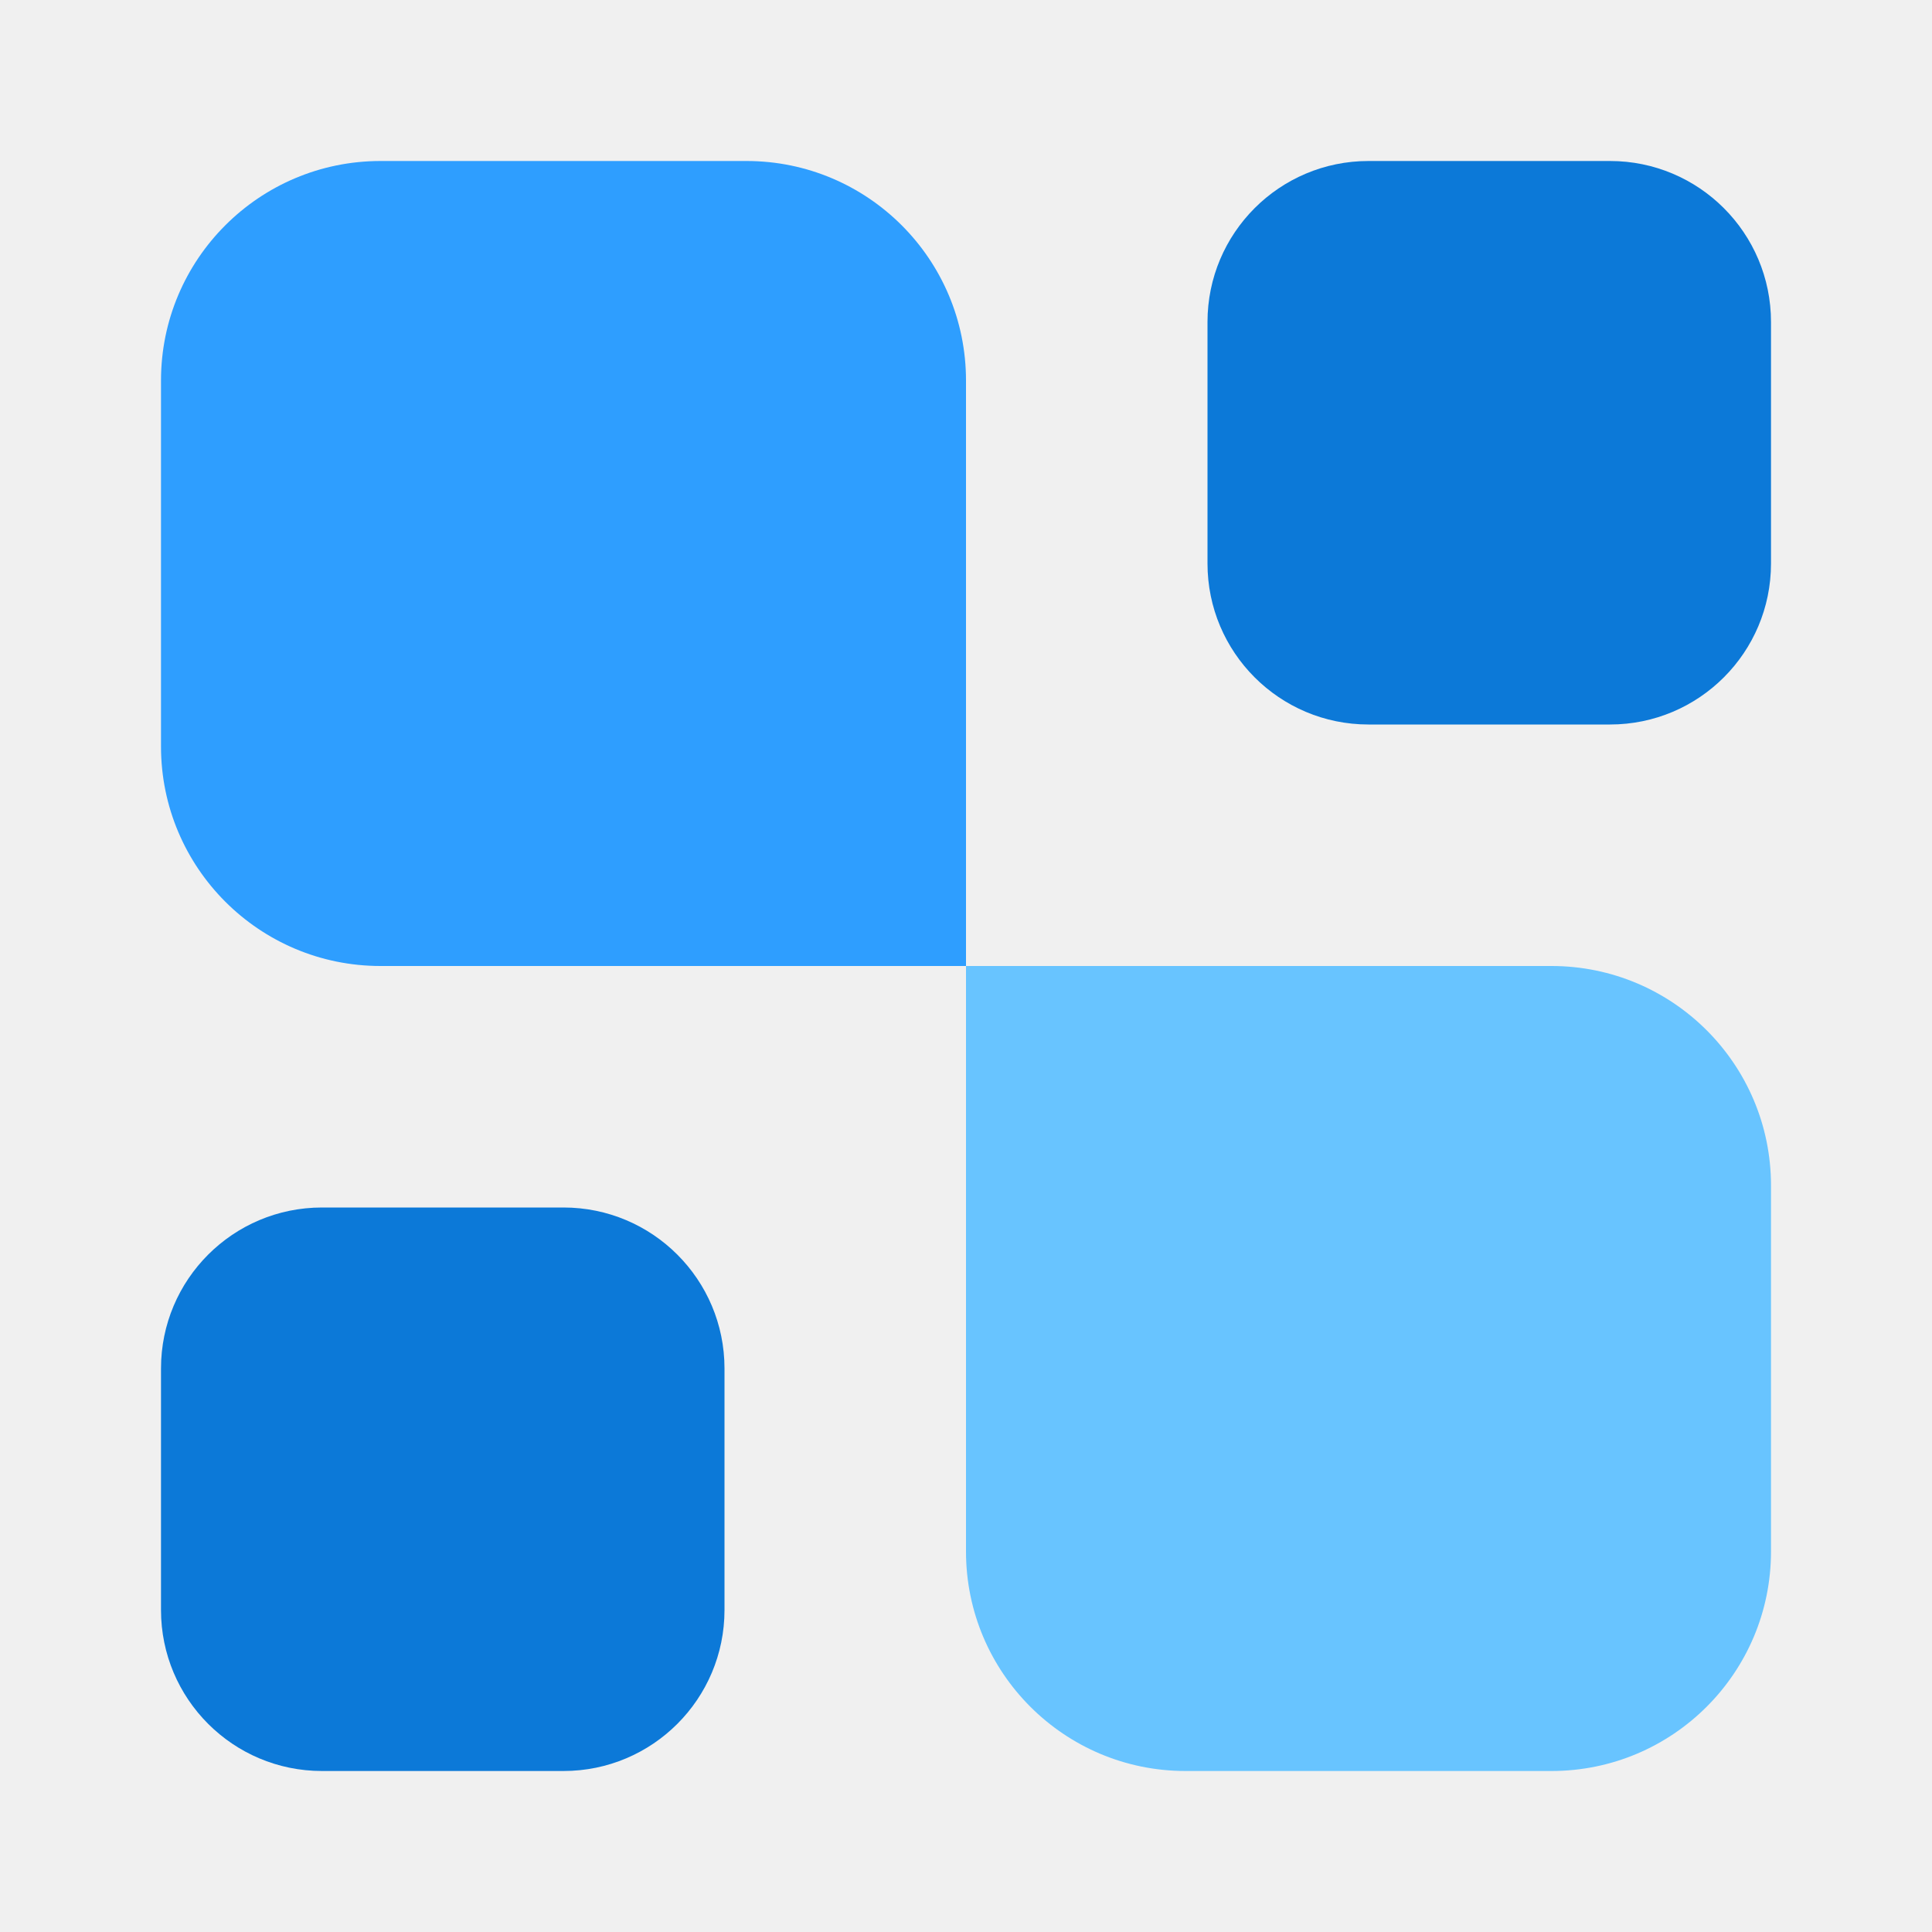
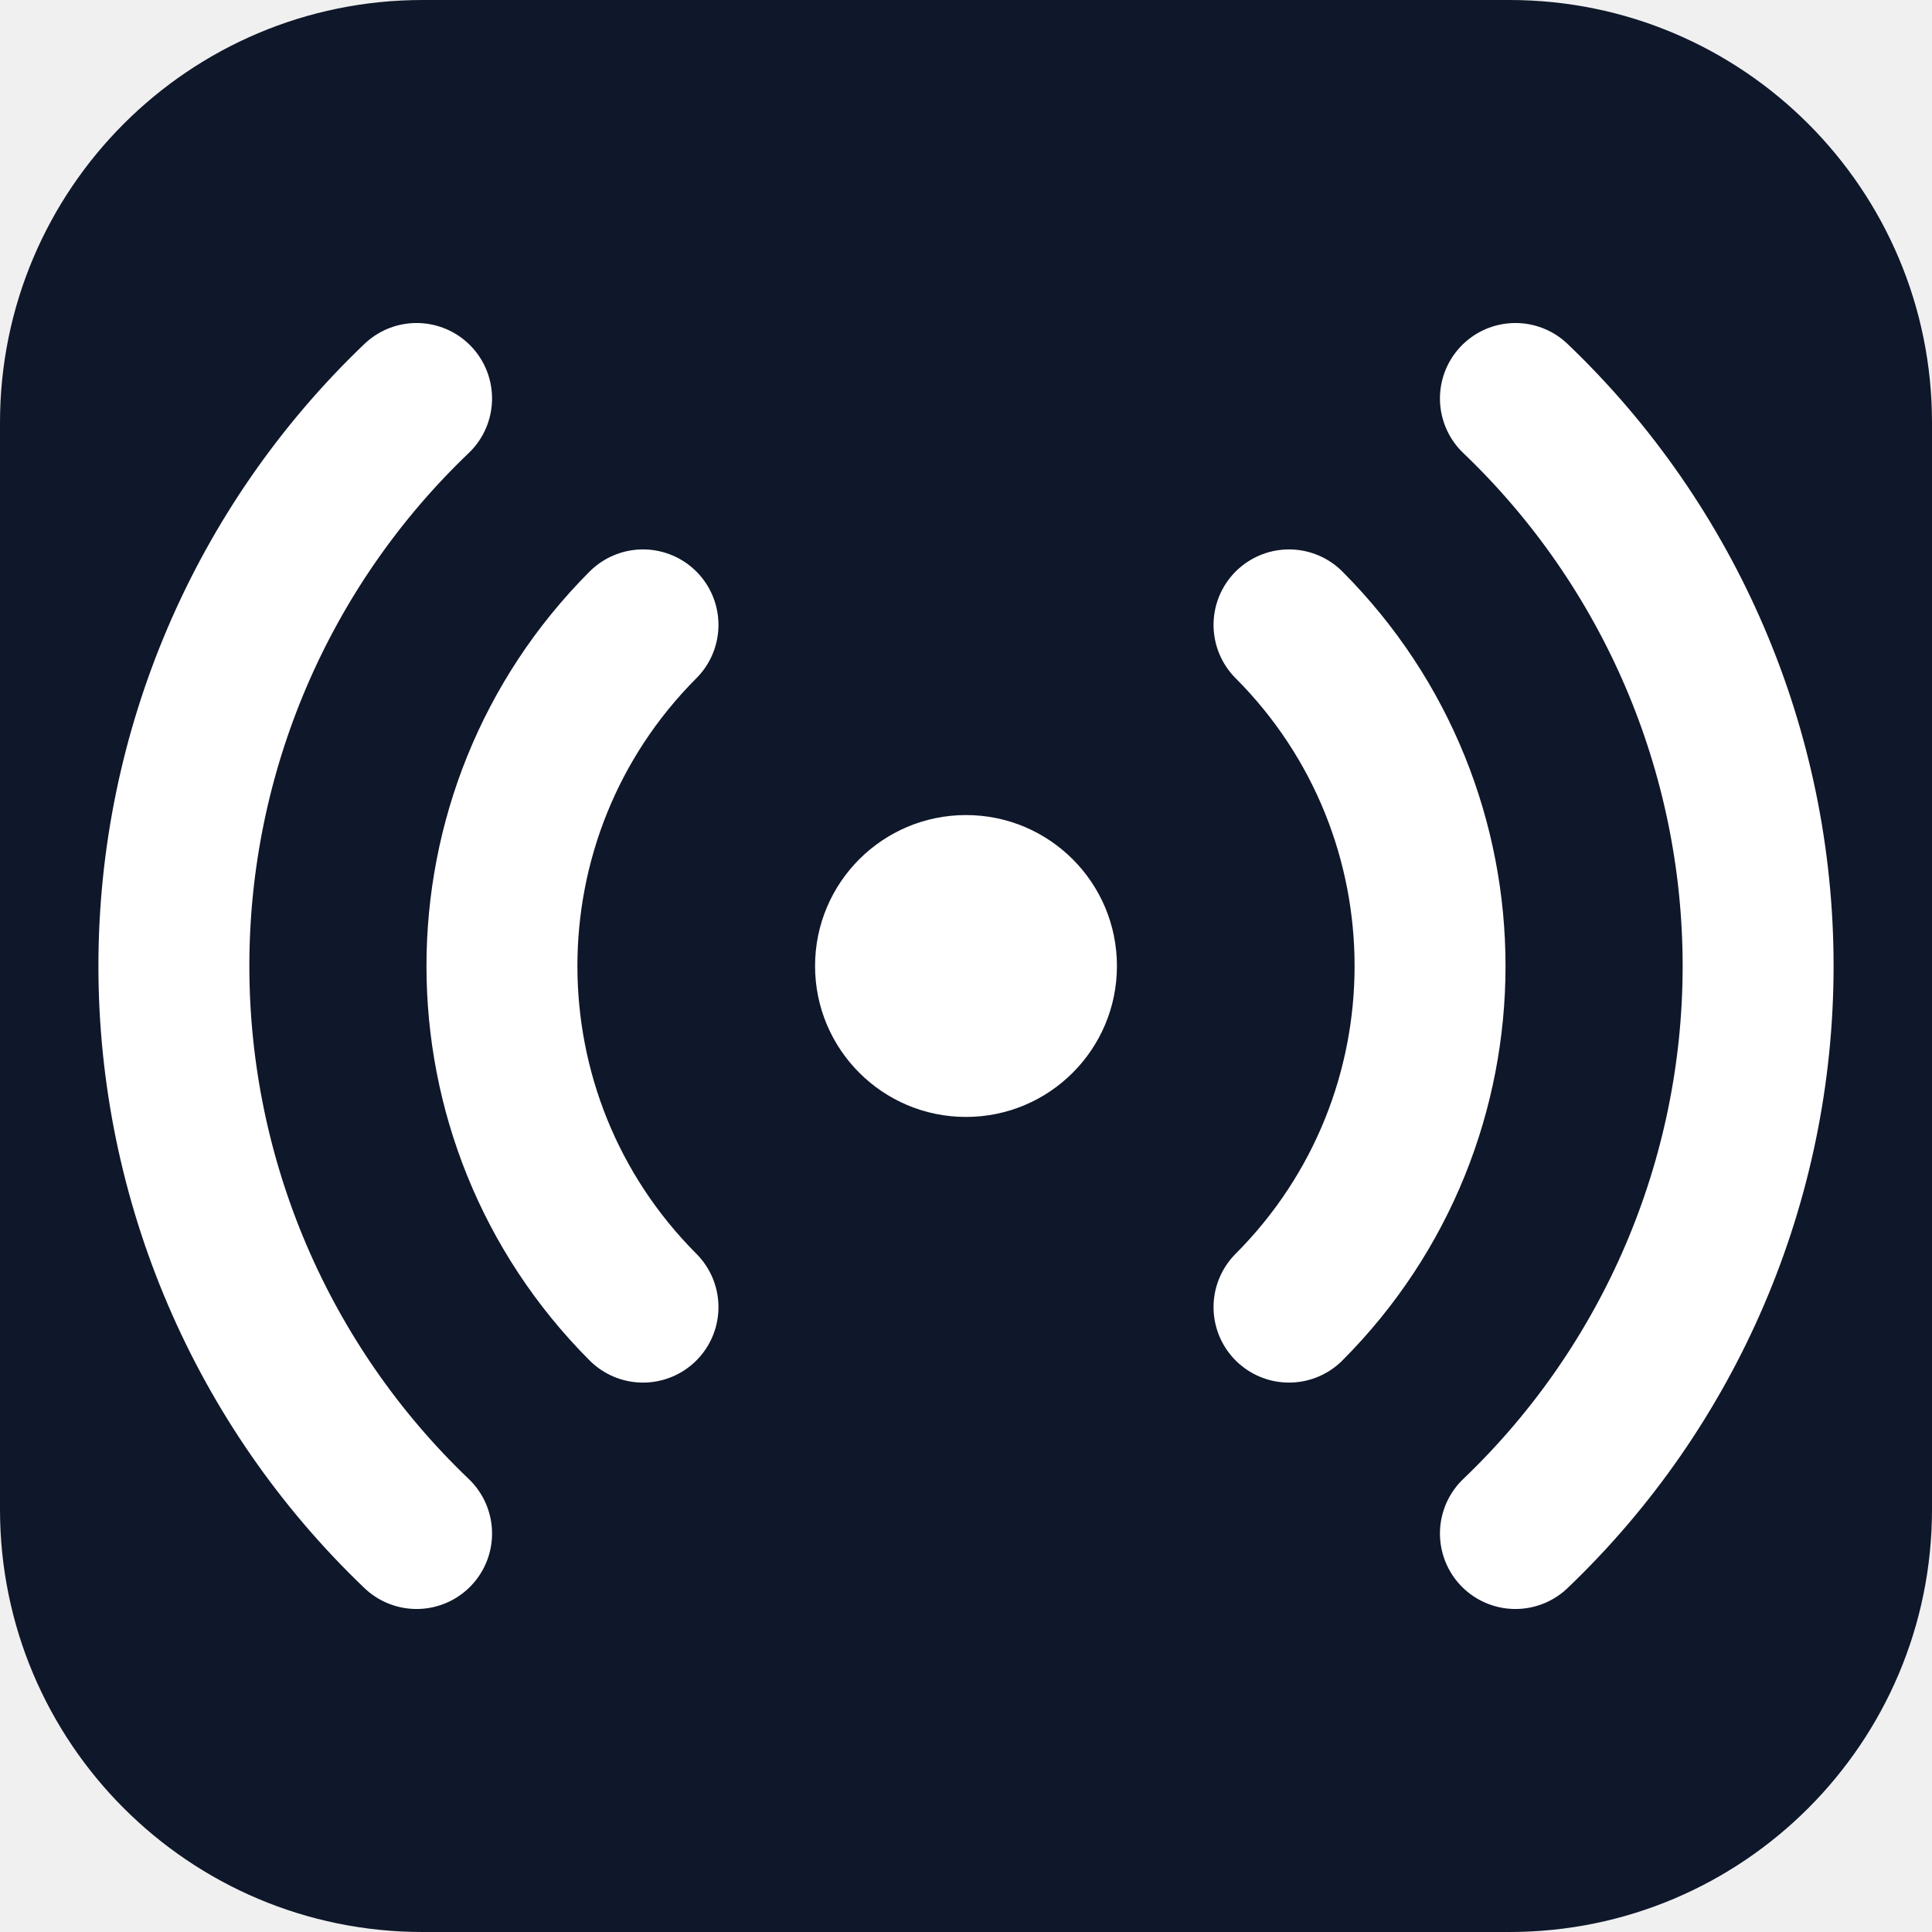
- <svg xmlns="http://www.w3.org/2000/svg" width="24" height="24" viewBox="0 0 24 24" fill="none">
-   <path d="M22 19.273C22 20.779 20.779 22 19.273 22H14.727C13.221 22 12 20.779 12 19.273V12H19.273C20.779 12 22 13.221 22 14.727V19.273Z" fill="#68C4FF" />
-   <path d="M20 2C21.105 2 22 2.895 22 4V7C22 8.105 21.105 9 20 9H17C15.895 9 15 8.105 15 7V4C15 2.895 15.895 2 17 2H20Z" fill="#0C79D8" />
-   <path d="M7 15C8.105 15 9 15.895 9 17V20C9 21.105 8.105 22 7 22H4C2.895 22 2 21.105 2 20V17C2 15.895 2.895 15 4 15H7Z" fill="#0C79D8" />
-   <path d="M12 12H4.727C3.221 12 2 10.779 2 9.273V4.727C2 3.221 3.221 2 4.727 2H9.273C10.779 2 12 3.221 12 4.727V12Z" fill="#2E9EFF" />
+ <svg xmlns="http://www.w3.org/2000/svg" viewBox="0 0 64 64" role="img" aria-label="ZL3TOM radio logo">
+   <rect width="64" height="64" rx="14" fill="#0f172a" />
+   <g fill="none" stroke="#ffffff" stroke-width="5" stroke-linecap="round" stroke-linejoin="round">
+     <path d="M42.7 20.7a16 16 0 0 1 0 22.6" />
+     <path d="M50.2 13.2a26 26 0 0 1 0 37.6" />
+     <path d="M21.3 43.3a16 16 0 0 1 0-22.6" />
+     <path d="M13.8 50.8a26 26 0 0 1 0-37.6" />
+     <circle cx="32" cy="32" r="5" fill="#ffffff" stroke="none" />
+   </g>
</svg>
